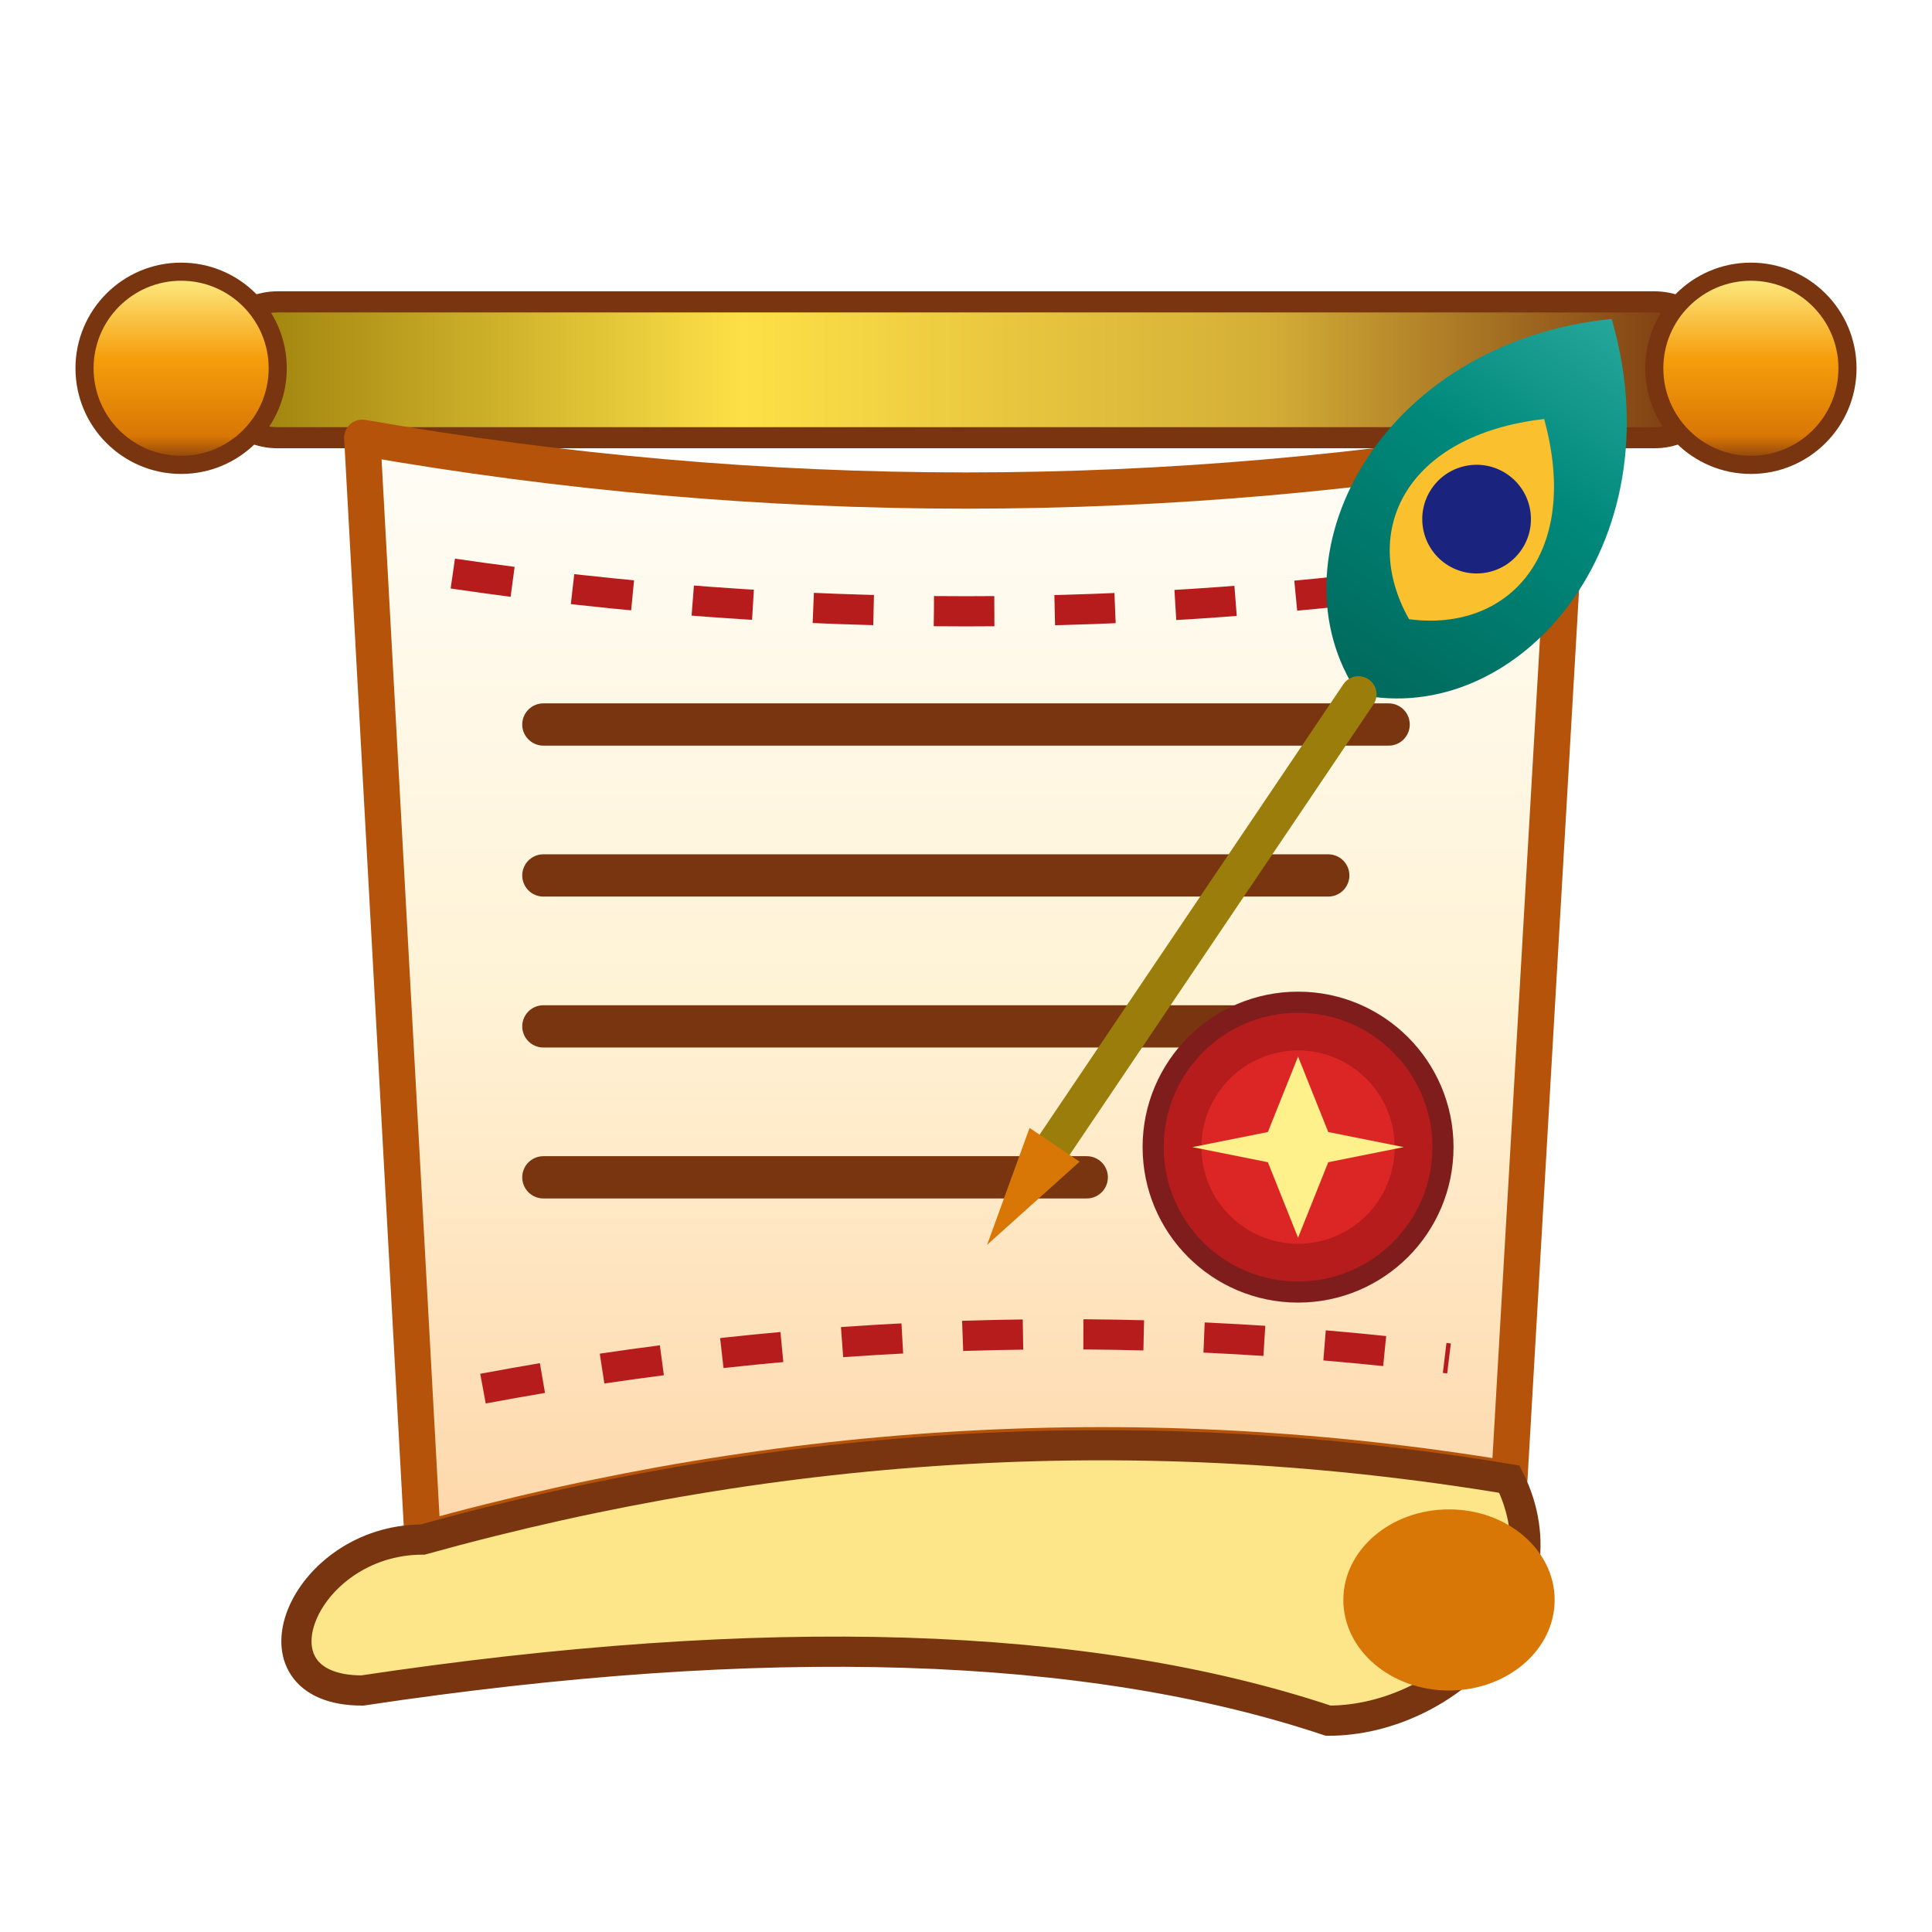
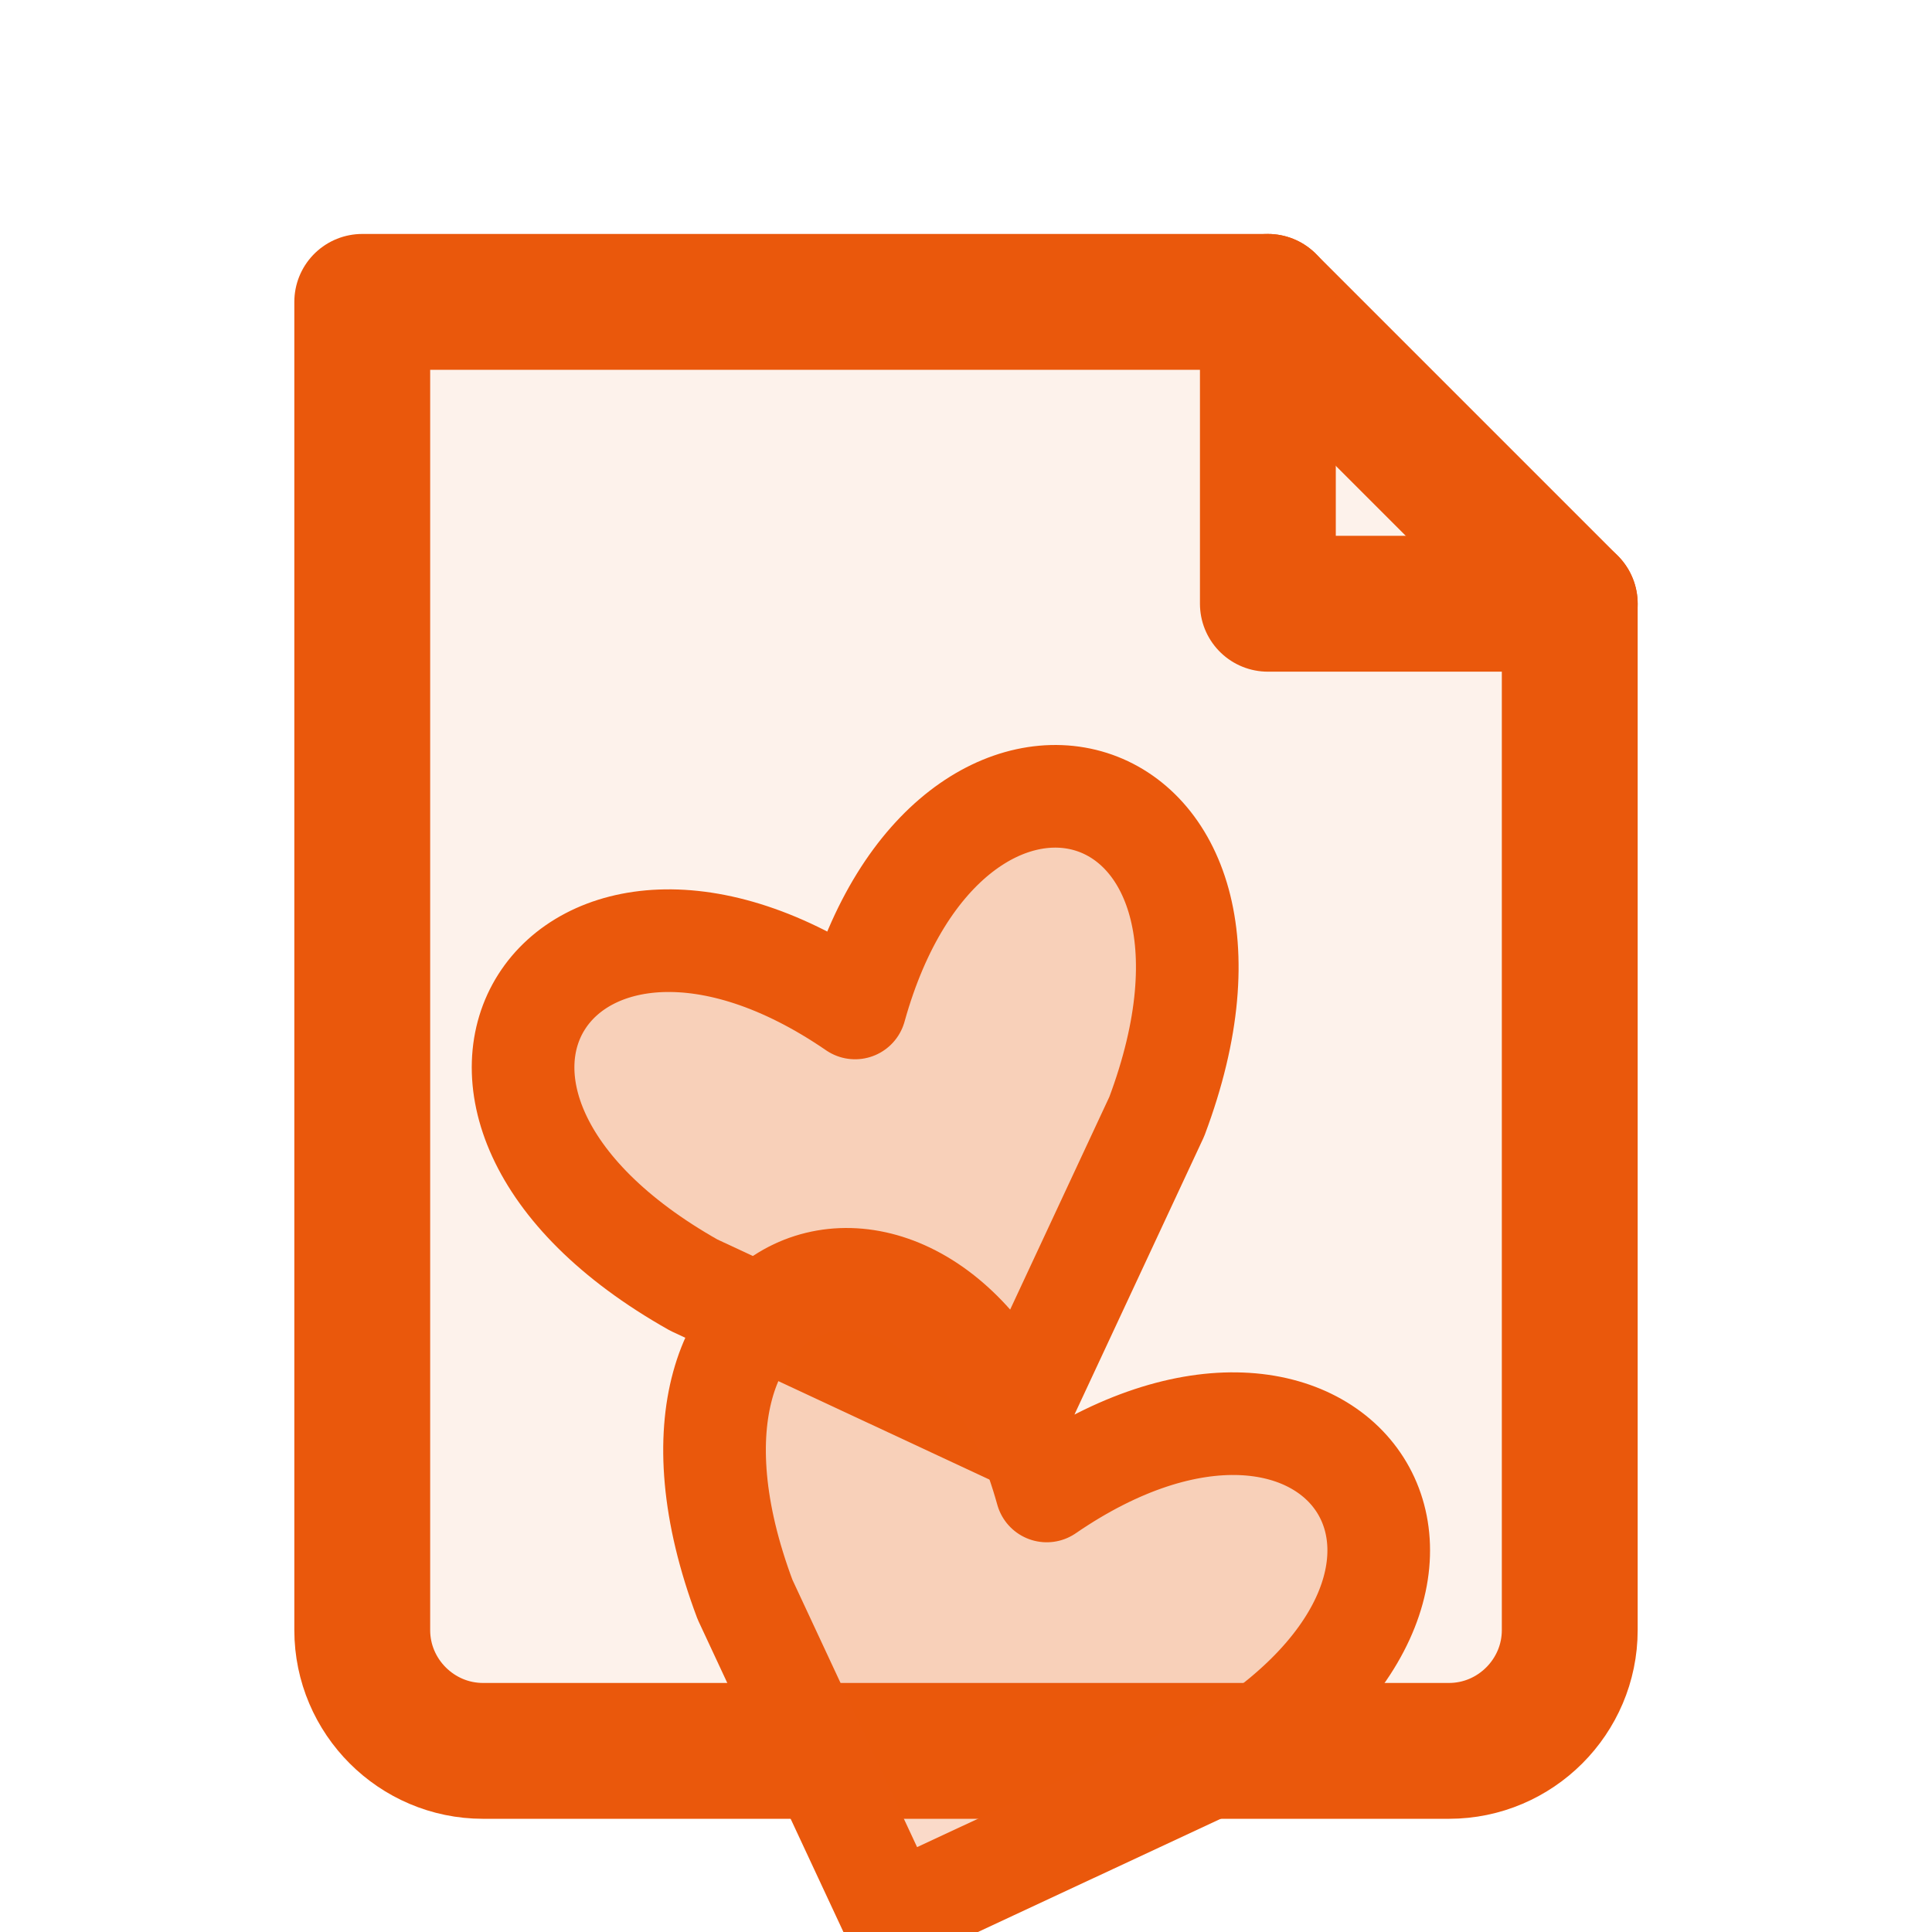
- <svg xmlns="http://www.w3.org/2000/svg" viewBox="0 0 64 64" width="64" height="64" role="img" aria-label="Story Ancient Puranic Scroll">
-   <defs>
-     <linearGradient id="sto_parchment" x1="0%" y1="0%" x2="0%" y2="100%">
-       <stop offset="0%" stop-color="#FFFDF7" />
-       <stop offset="50%" stop-color="#FFF3D6" />
-       <stop offset="100%" stop-color="#FED7AA" />
-     </linearGradient>
-     <linearGradient id="sto_gold" x1="0%" y1="0%" x2="0%" y2="100%">
-       <stop offset="0%" stop-color="#FEF08A" />
-       <stop offset="45%" stop-color="#F59E0B" />
-       <stop offset="85%" stop-color="#D97706" />
-       <stop offset="100%" stop-color="#78350F" />
-     </linearGradient>
-     <linearGradient id="sto_roller" x1="0%" y1="0%" x2="100%" y2="0%">
-       <stop offset="0%" stop-color="#9A7D0A" />
-       <stop offset="35%" stop-color="#FDE047" />
-       <stop offset="70%" stop-color="#D4AF37" />
-       <stop offset="100%" stop-color="#78350F" />
-     </linearGradient>
-     <linearGradient id="sto_feather" x1="0%" y1="100%" x2="0%" y2="0%">
-       <stop offset="0%" stop-color="#00695C" />
-       <stop offset="60%" stop-color="#00897B" />
-       <stop offset="100%" stop-color="#26A69A" />
-     </linearGradient>
-   </defs>
-   <rect x="7" y="10" width="50" height="4.5" rx="2.2" fill="url(#sto_roller)" stroke="#78350F" stroke-width="0.7" />
-   <circle cx="6" cy="12.2" r="3.2" fill="url(#sto_gold)" stroke="#78350F" stroke-width="0.6" />
-   <circle cx="58" cy="12.2" r="3.2" fill="url(#sto_gold)" stroke="#78350F" stroke-width="0.6" />
-   <path d="M 12 14.5 Q 32 18 52 14.5 L 50 49 Q 32 46 14 51 Z" fill="url(#sto_parchment)" stroke="#B45309" stroke-width="1.2" stroke-linejoin="round" />
-   <path d="M 14 51 Q 32 46 50 49 C 52 53 48 57 44 57 Q 32 53 12 56 C 8 56 10 51 14 51 Z" fill="#FDE68A" stroke="#78350F" stroke-width="1" />
-   <ellipse cx="48" cy="53" rx="3.5" ry="3" fill="#D97706" />
-   <path d="M 15 19 Q 32 21.5 49 19" fill="none" stroke="#B71C1C" stroke-width="1" stroke-dasharray="2 2" />
-   <path d="M 16 46 Q 32 43 48 45" fill="none" stroke="#B71C1C" stroke-width="1" stroke-dasharray="2 2" />
-   <line x1="18" y1="24" x2="46" y2="24" stroke="#78350F" stroke-width="1.4" stroke-linecap="round" />
-   <line x1="18" y1="29" x2="44" y2="29" stroke="#78350F" stroke-width="1.4" stroke-linecap="round" />
-   <line x1="18" y1="34" x2="41" y2="34" stroke="#78350F" stroke-width="1.4" stroke-linecap="round" />
-   <line x1="18" y1="39" x2="36" y2="39" stroke="#78350F" stroke-width="1.4" stroke-linecap="round" />
-   <circle cx="43" cy="38" r="4.8" fill="#B71C1C" stroke="#7F1D1D" stroke-width="0.7" />
-   <circle cx="43" cy="38" r="3.2" fill="#DC2626" />
-   <polygon points="43,35 44,37.5 46.5,38 44,38.5 43,41 42,38.5 39.5,38 42,37.5" fill="#FEF08A" />
-   <g transform="translate(45, 23) rotate(34)">
-     <path d="M 0 0 C -5 -2 -6 -10 0 -15 C 6 -10 5 -2 0 0 Z" fill="url(#sto_feather)" />
-     <path d="M 0 -3 C -3 -4.5 -3.5 -8 0 -11 C 3.5 -8 3 -4.5 0 -3 Z" fill="#FBC02D" />
-     <circle cx="0" cy="-7" r="1.8" fill="#1A237E" />
-     <line x1="0" y1="0" x2="0" y2="18" stroke="#9A7D0A" stroke-width="1.2" stroke-linecap="round" />
-     <polygon points="-1,18 1,18 0,22" fill="#D97706" />
+ <svg xmlns="http://www.w3.org/2000/svg" viewBox="0 0 64 64" width="64" height="64" fill="none" stroke="#ea580c" stroke-width="4.5" stroke-linecap="round" stroke-linejoin="round" role="img" aria-label="Story">
+   <path d="M 12 10 H 42 L 52 20 V 54 C 52 56.2 50.2 58 48 58 H 16 C 13.8 58 12 56.2 12 54 Z" fill="#ea580c" fill-opacity="0.08" />
+   <path d="M 42 10 V 20 H 52" />
+   <g transform="translate(26, 27) rotate(-20) scale(0.68)">
+     <path d="M 0 10 C -10 -4 -24 6 -12 20 L 0 32 L 12 20 C 24 6 10 -4 0 10 Z" fill="#ea580c" fill-opacity="0.22" stroke-width="5" />
+   </g>
+   <g transform="translate(37, 43) rotate(20) scale(0.68)">
+     <path d="M 0 10 C -10 -4 -24 6 -12 20 L 0 32 L 12 20 C 24 6 10 -4 0 10 Z" fill="#ea580c" fill-opacity="0.22" stroke-width="5" />
  </g>
</svg>
